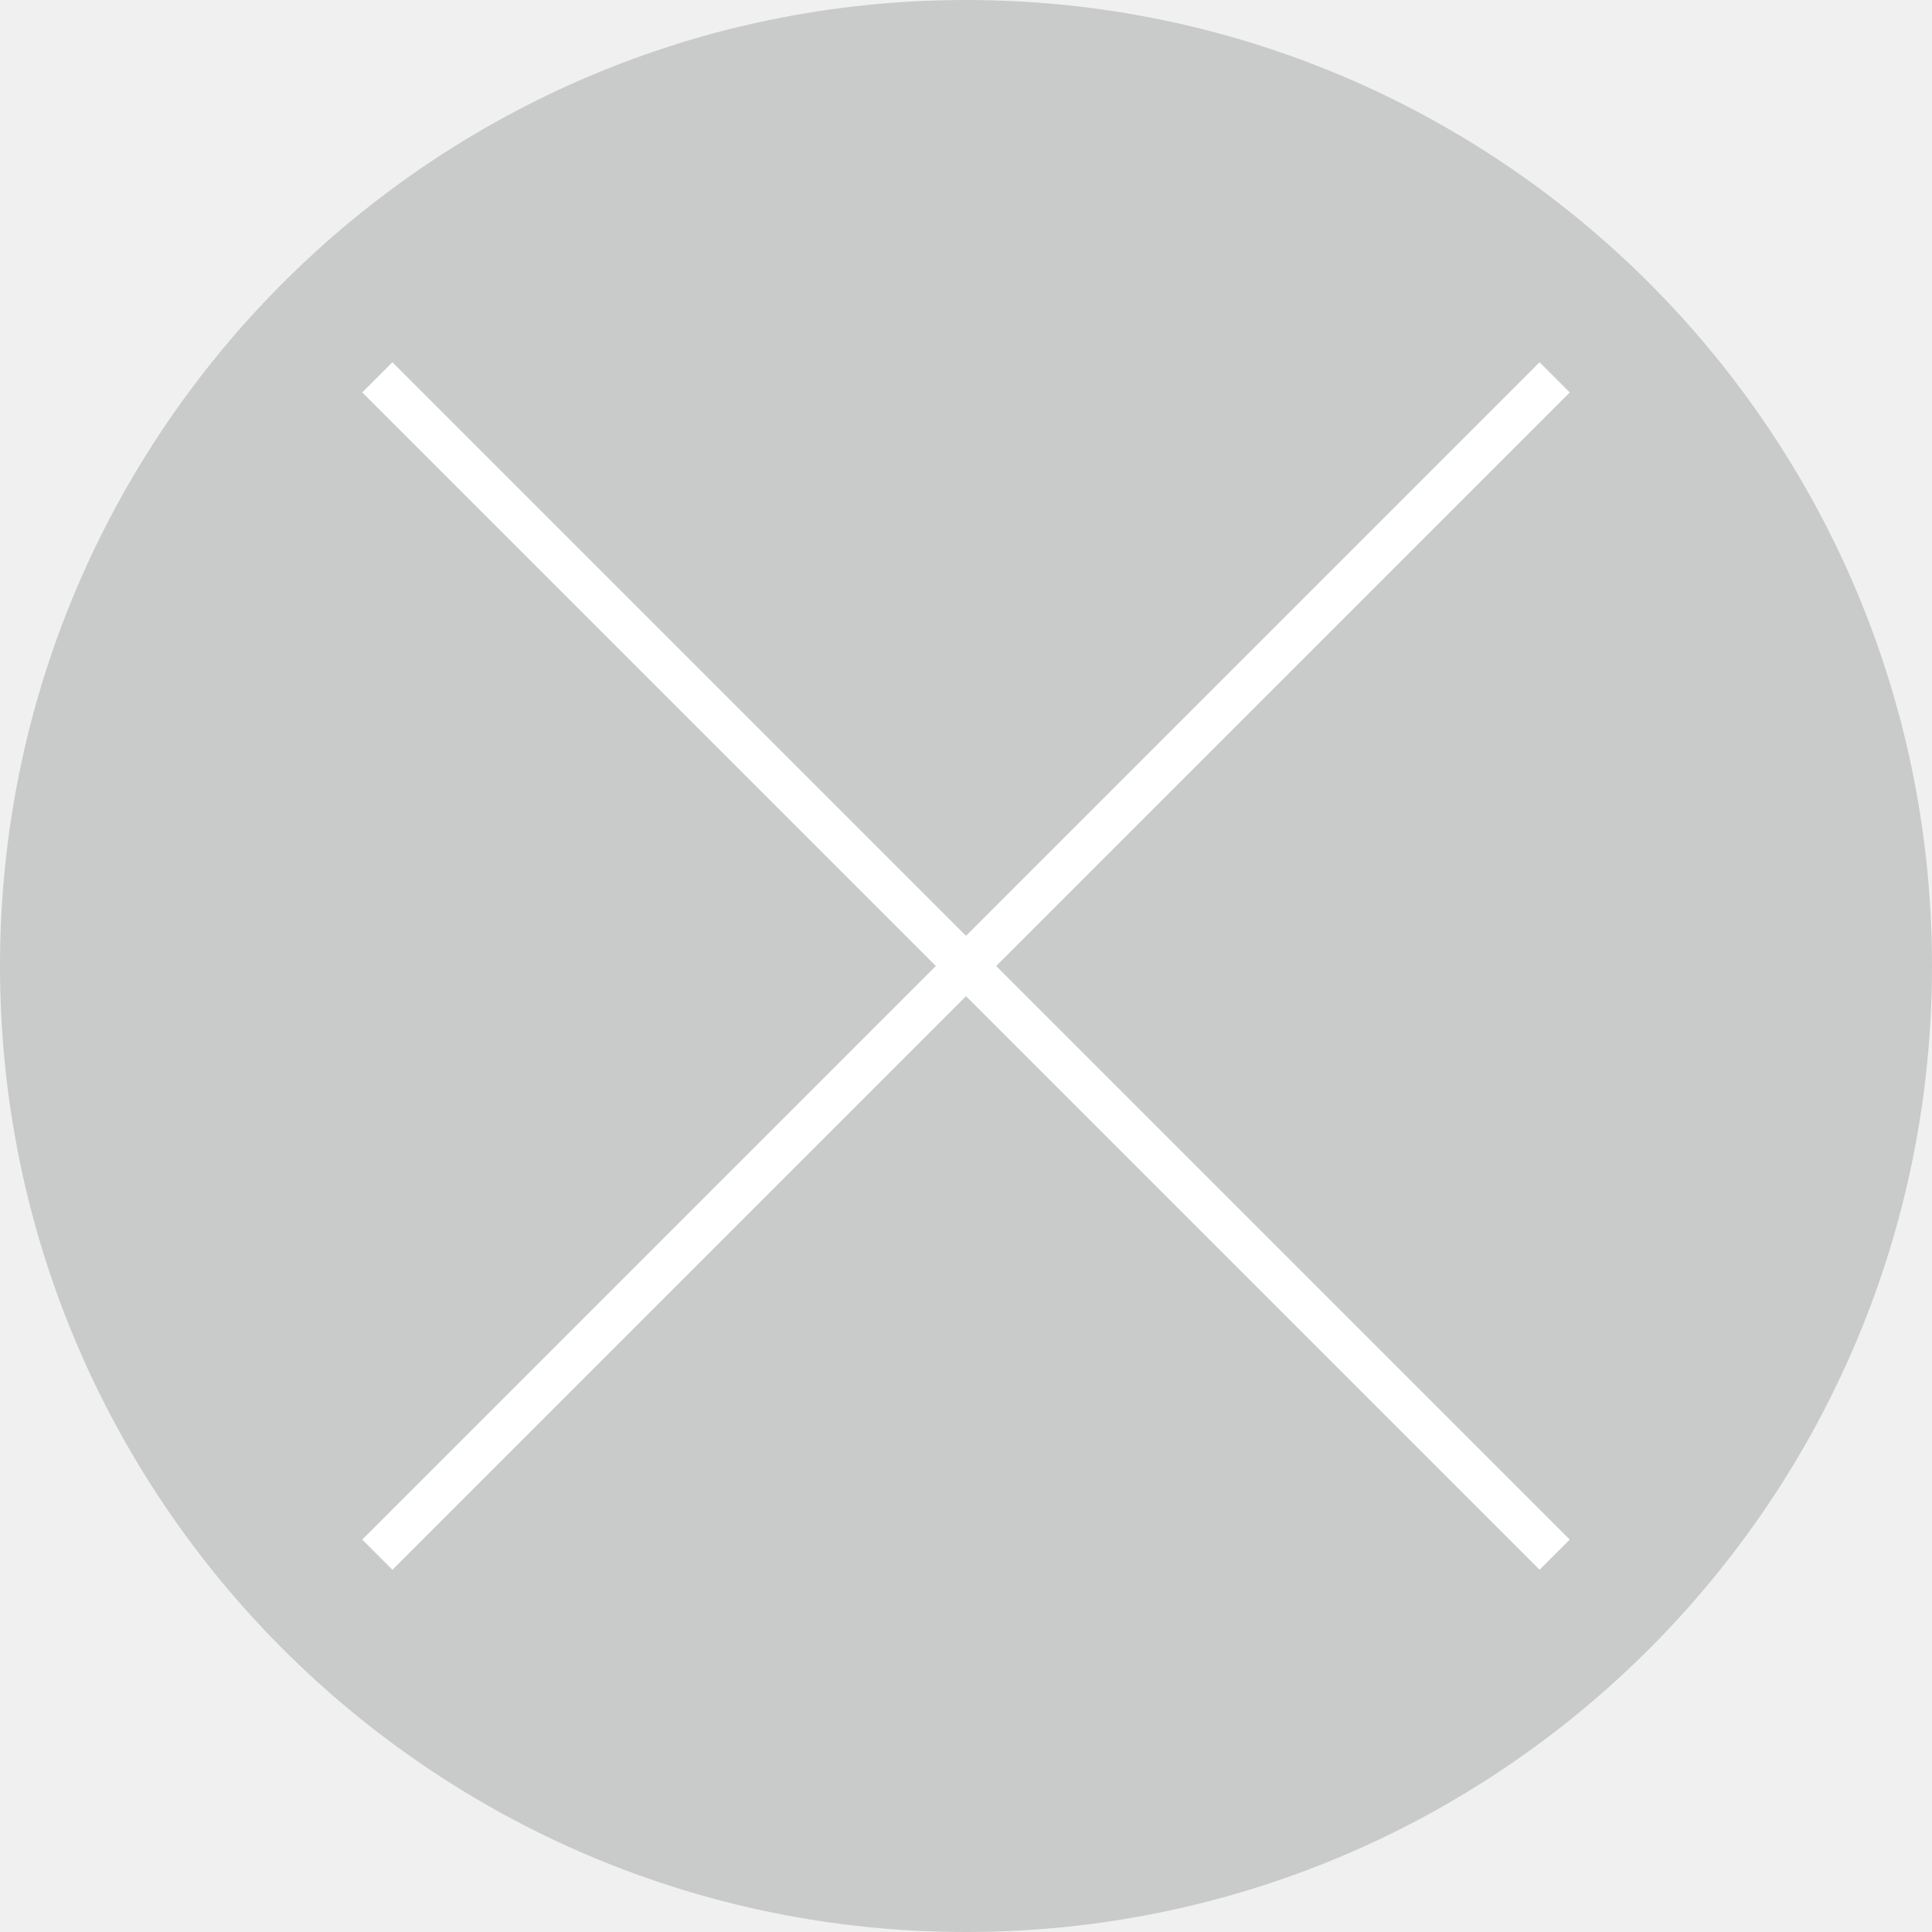
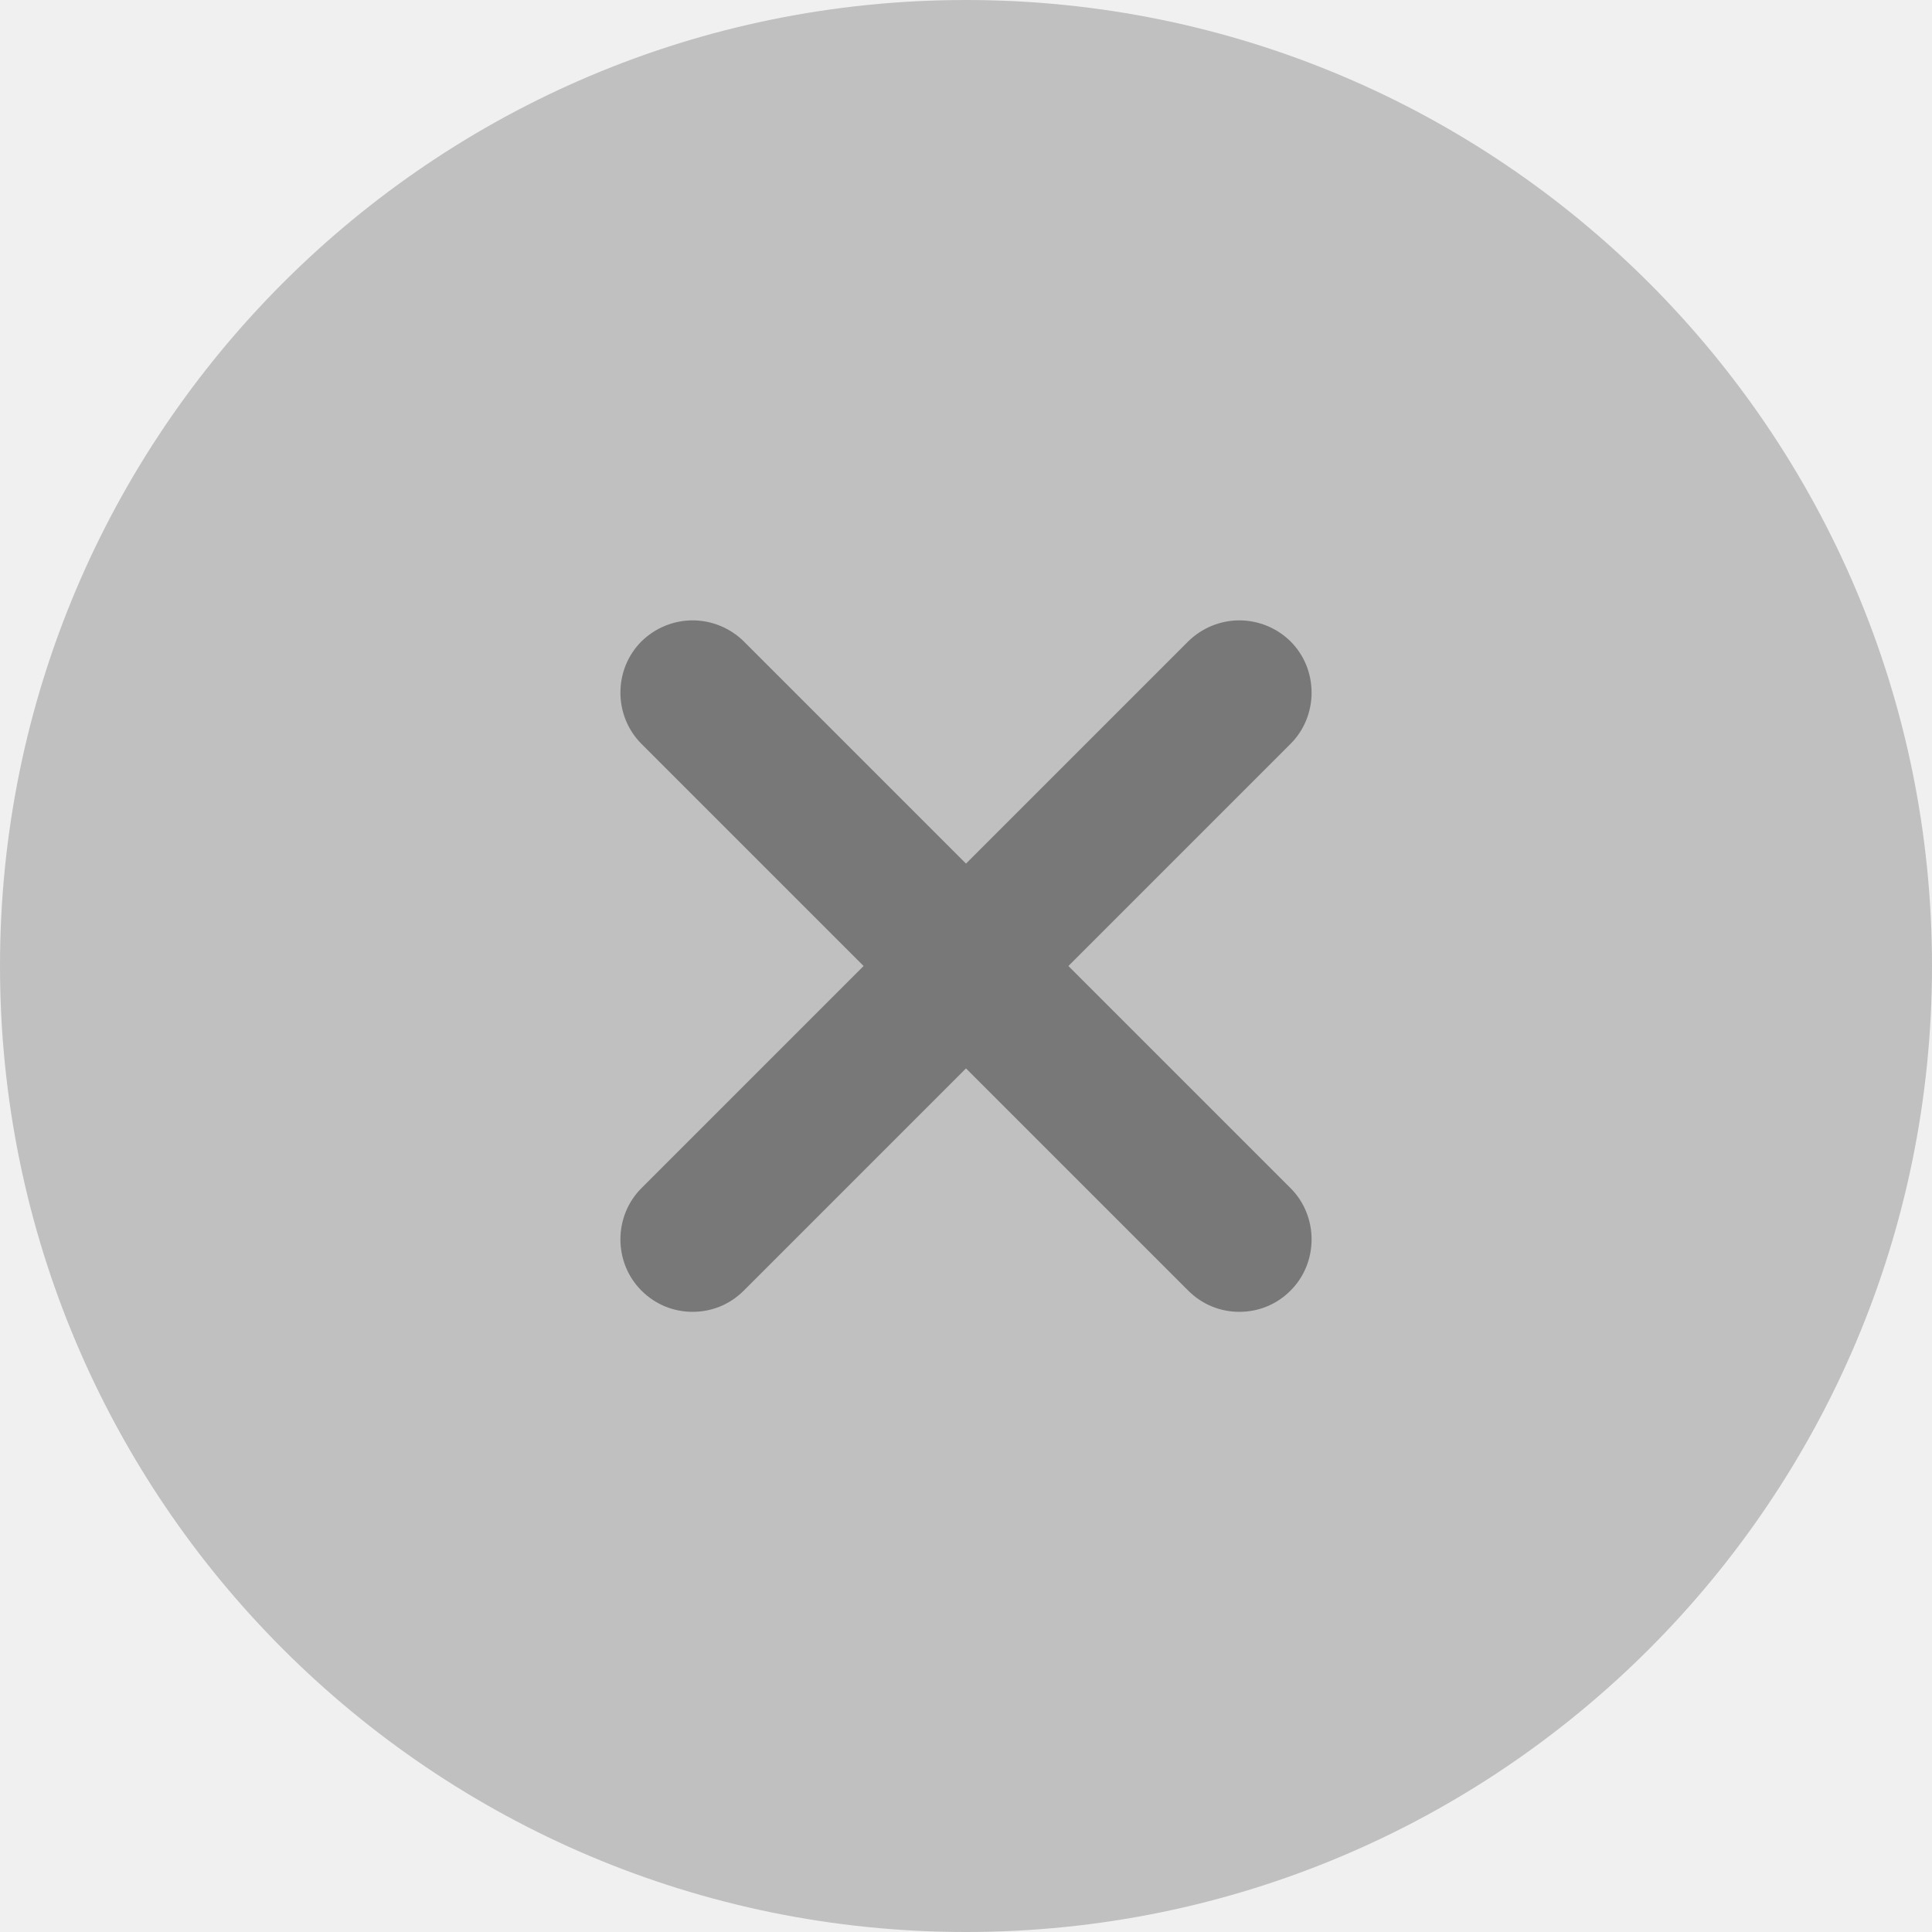
- <svg xmlns="http://www.w3.org/2000/svg" width="32" height="32" viewBox="0 0 32 32" fill="none">
-   <mask id="mask0_125_3" style="mask-type:luminance" maskUnits="userSpaceOnUse" x="0" y="0" width="32" height="32">
-     <path d="M32 0H0V32H32V0Z" fill="white" />
-   </mask>
-   <g mask="url(#mask0_125_3)">
-     <path d="M16 32C24.837 32 32 24.837 32 16C32 7.163 24.837 0 16 0C7.163 0 0 7.163 0 16C0 24.837 7.163 32 16 32Z" fill="#C9CACA" />
-     <path d="M6 6.5L6.5 6L16 15.5L25.5 6L26 6.5L16.5 16L26 25.5L25.5 26L16 16.5L6.5 26L6 25.5L15.5 16L6 6.5Z" fill="white" />
+ <svg xmlns="http://www.w3.org/2000/svg" width="20" height="20" viewBox="0 0 20 20" fill="none">
+   <g clip-path="url(#clip0_1_2)">
+     <path opacity="0.4" d="M10 20C15.523 20 20 15.523 20 10C20 4.477 15.523 0 10 0C4.477 0 0 4.477 0 10C0 15.523 4.477 20 10 20Z" fill="#787878" />
+     <path d="M11.06 10L13.36 7.7C13.65 7.41 13.65 6.93 13.36 6.64C13.219 6.501 13.028 6.422 12.83 6.422C12.632 6.422 12.441 6.501 12.3 6.64L10 8.94L7.7 6.64C7.559 6.501 7.368 6.422 7.17 6.422C6.972 6.422 6.781 6.501 6.64 6.64C6.35 6.93 6.35 7.41 6.64 7.7L8.94 10L6.64 12.3C6.35 12.59 6.35 13.07 6.64 13.36C6.79 13.51 6.98 13.58 7.17 13.58C7.36 13.58 7.55 13.51 7.7 13.36L10 11.06L12.3 13.36C12.45 13.51 12.64 13.58 12.83 13.58C13.02 13.58 13.21 13.51 13.36 13.36C13.65 13.07 13.65 12.59 13.36 12.3L11.06 10Z" fill="#787878" />
  </g>
+   <defs>
+     <clipPath id="clip0_1_2">
+       <rect width="20" height="20" fill="white" />
+     </clipPath>
+   </defs>
</svg>
